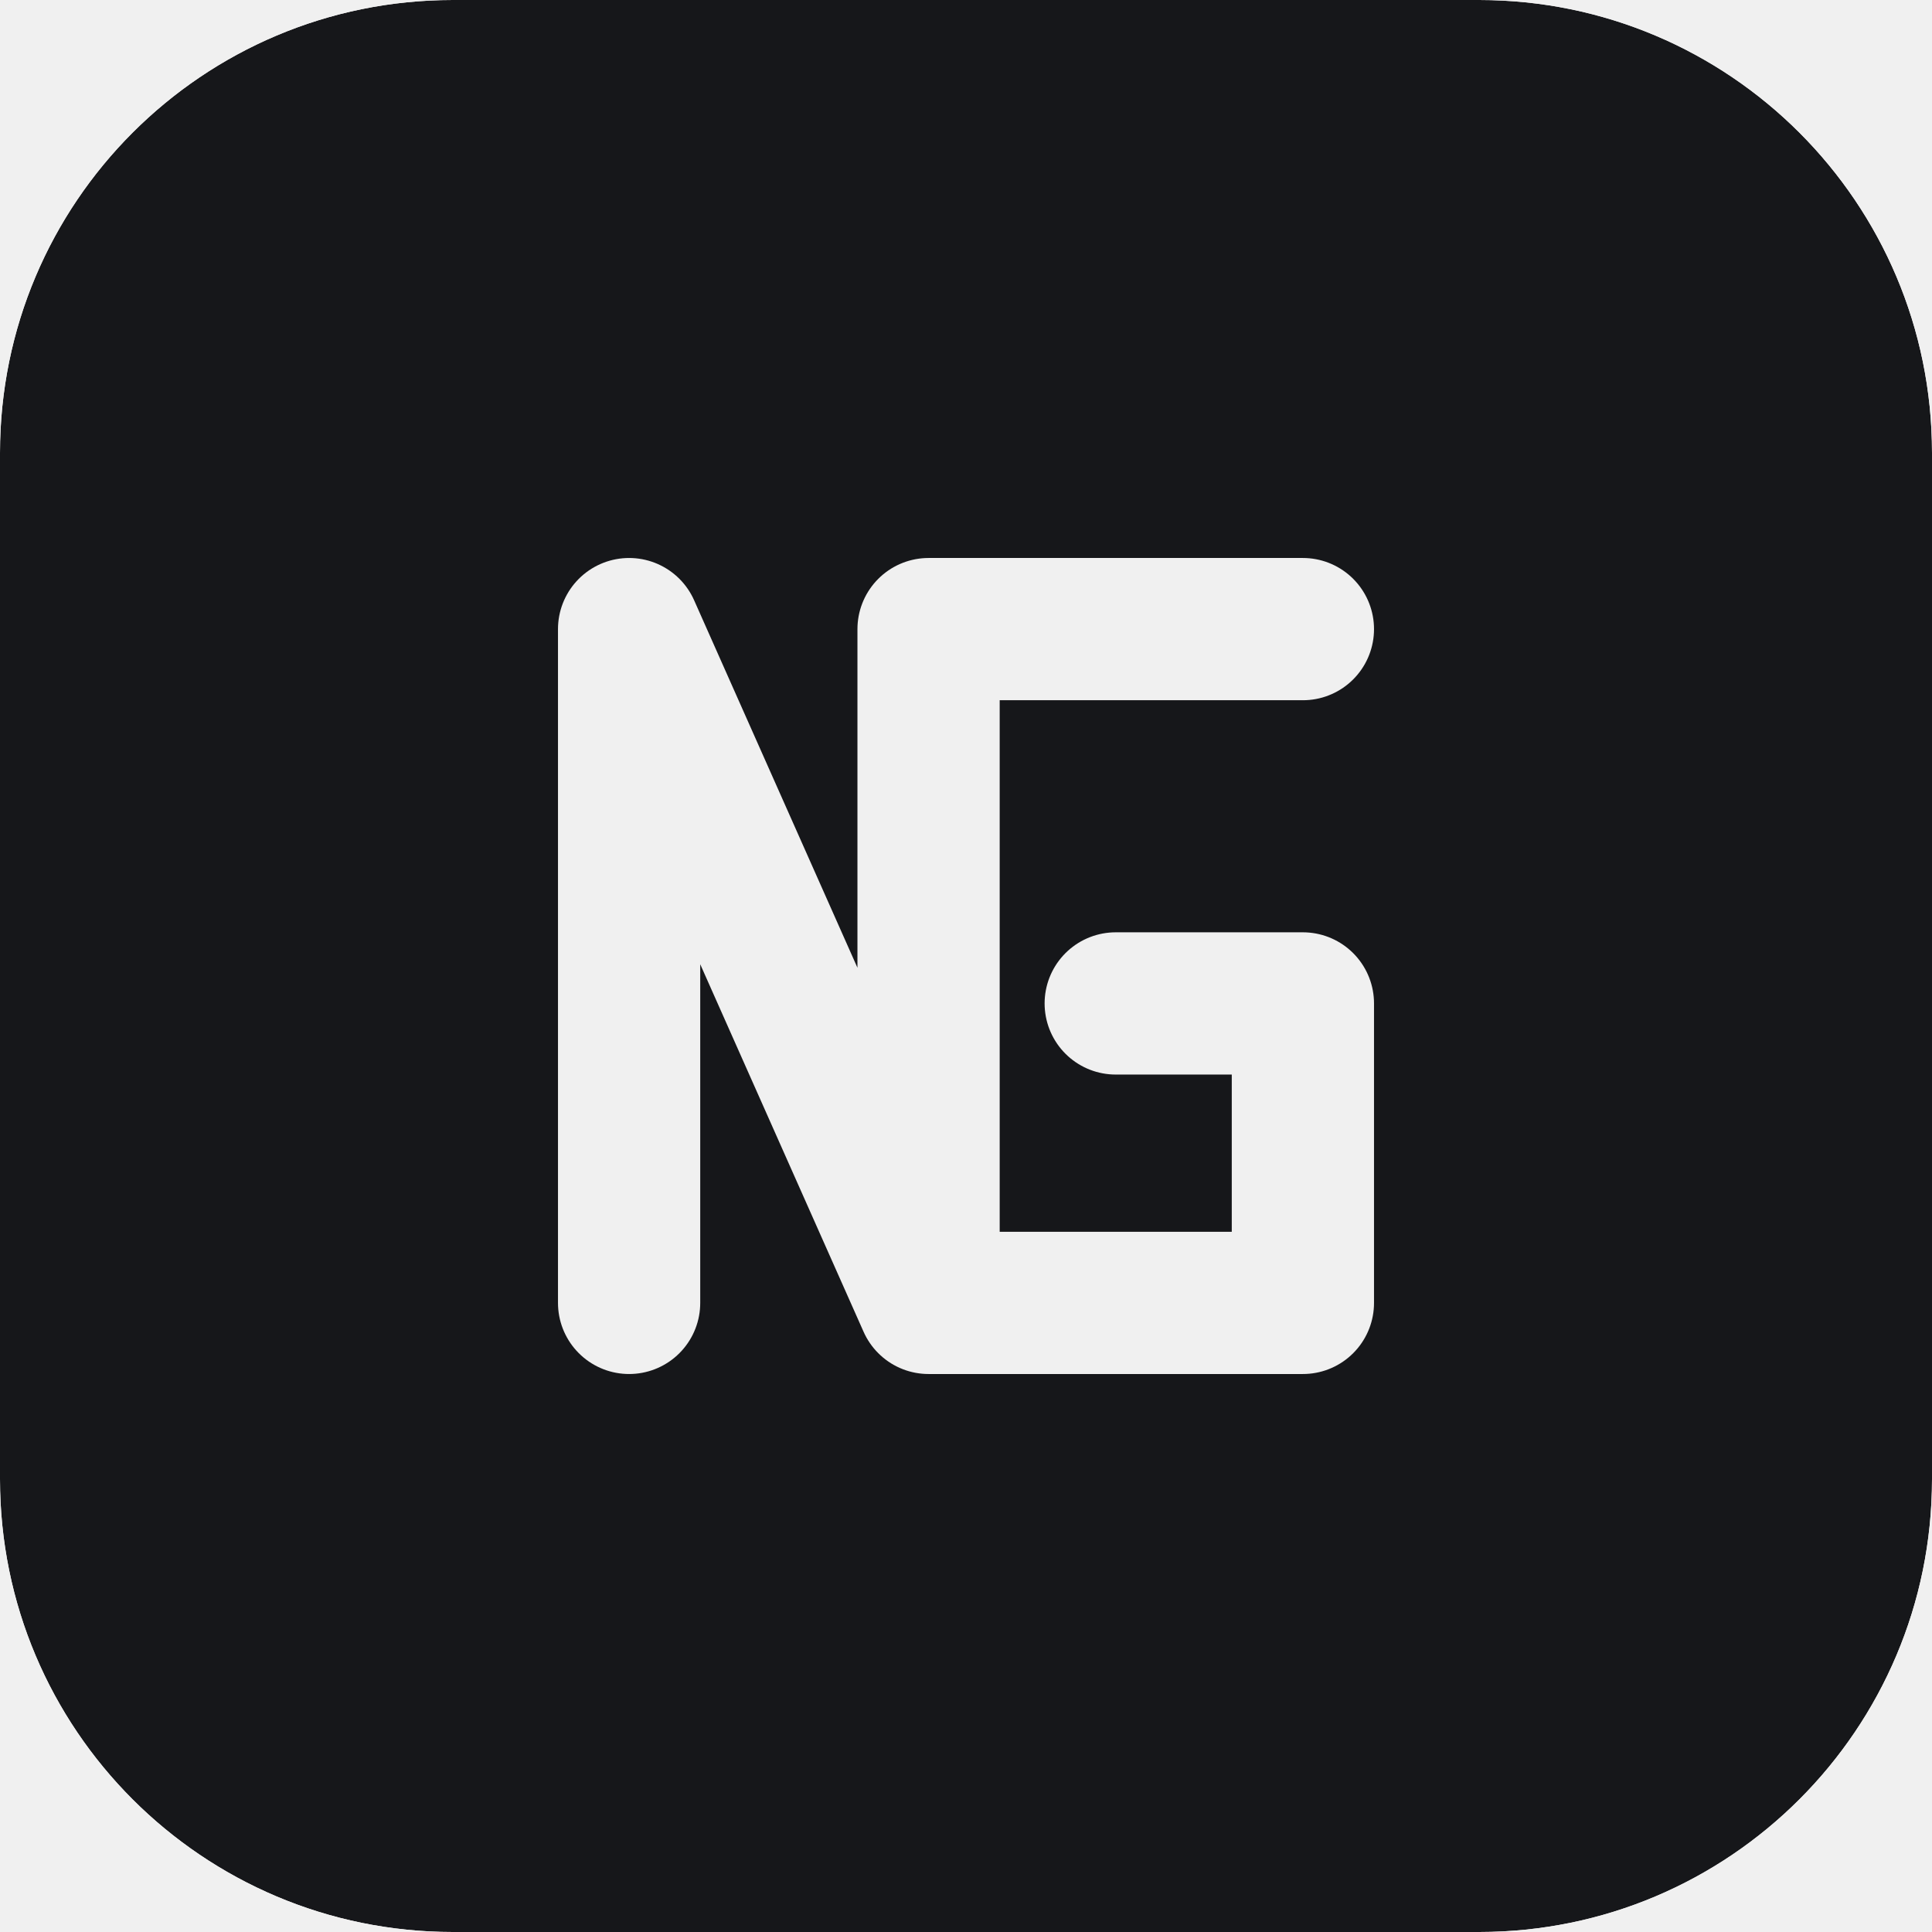
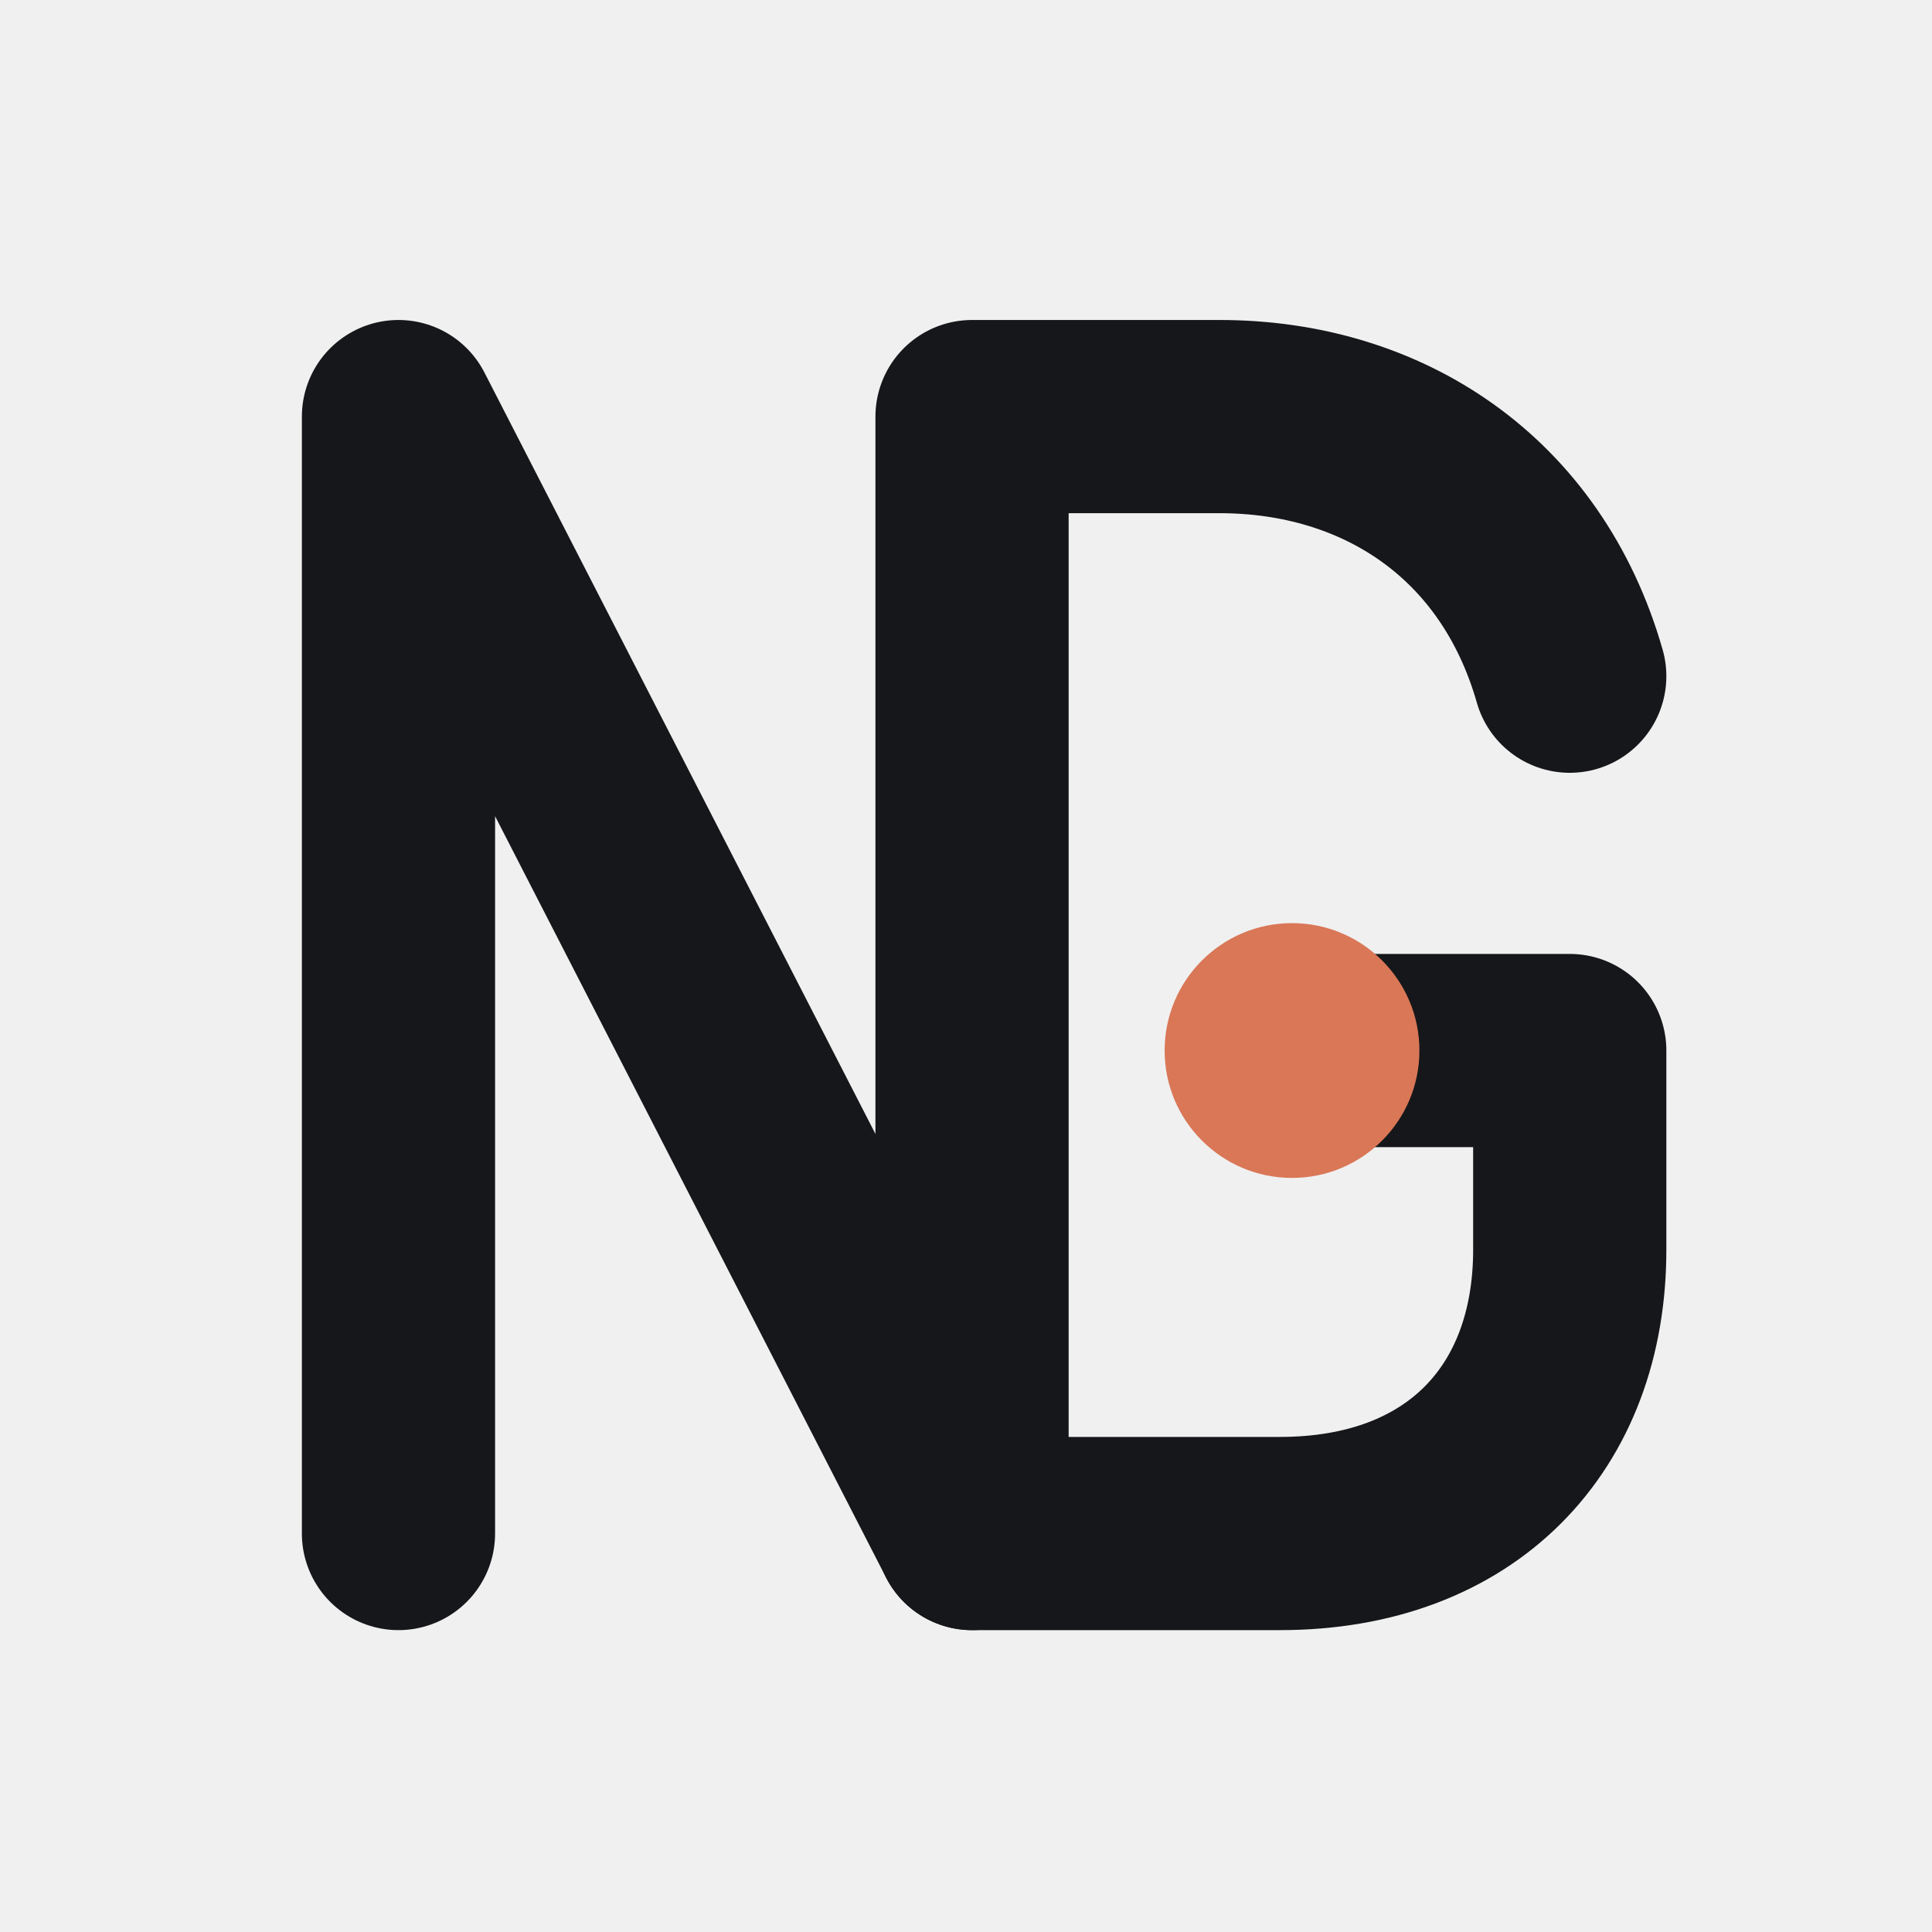
<svg xmlns="http://www.w3.org/2000/svg" viewBox="0 0 32 32" aria-hidden="true" focusable="false">
-   <defs>
-     <mask id="lm" maskUnits="userSpaceOnUse" x="0" y="0" width="32" height="32">
-       <rect width="32" height="32" rx="7.5" fill="#fff" />
-       <path d="M7 25V7L15 25V7H25M15 25H25V17H20" transform="translate(16 16) scale(0.62) translate(-16 -16)" fill="none" stroke="#000" stroke-width="3.8" stroke-linecap="round" stroke-linejoin="round" />
-     </mask>
-   </defs>
-   <rect width="32" height="32" rx="7.5" fill="#16171a" mask="url(#lm)" />
+   <path d="M6.6 25.4V6.9L16.1 25.4" fill="none" stroke="#16171a" stroke-width="3.2" stroke-linecap="round" stroke-linejoin="round" />
+   <path d="M26 11.2C25.2 8.4 22.9 6.9 20.2 6.9H16.1V25.4H21.2C24.2 25.4 26 23.5 26 20.7V17.4H21.4" fill="none" stroke="#16171a" stroke-width="3.2" stroke-linecap="round" stroke-linejoin="round" />
+   <circle cx="21.4" cy="17.4" r="2.11" fill="#D97757" />
</svg>
